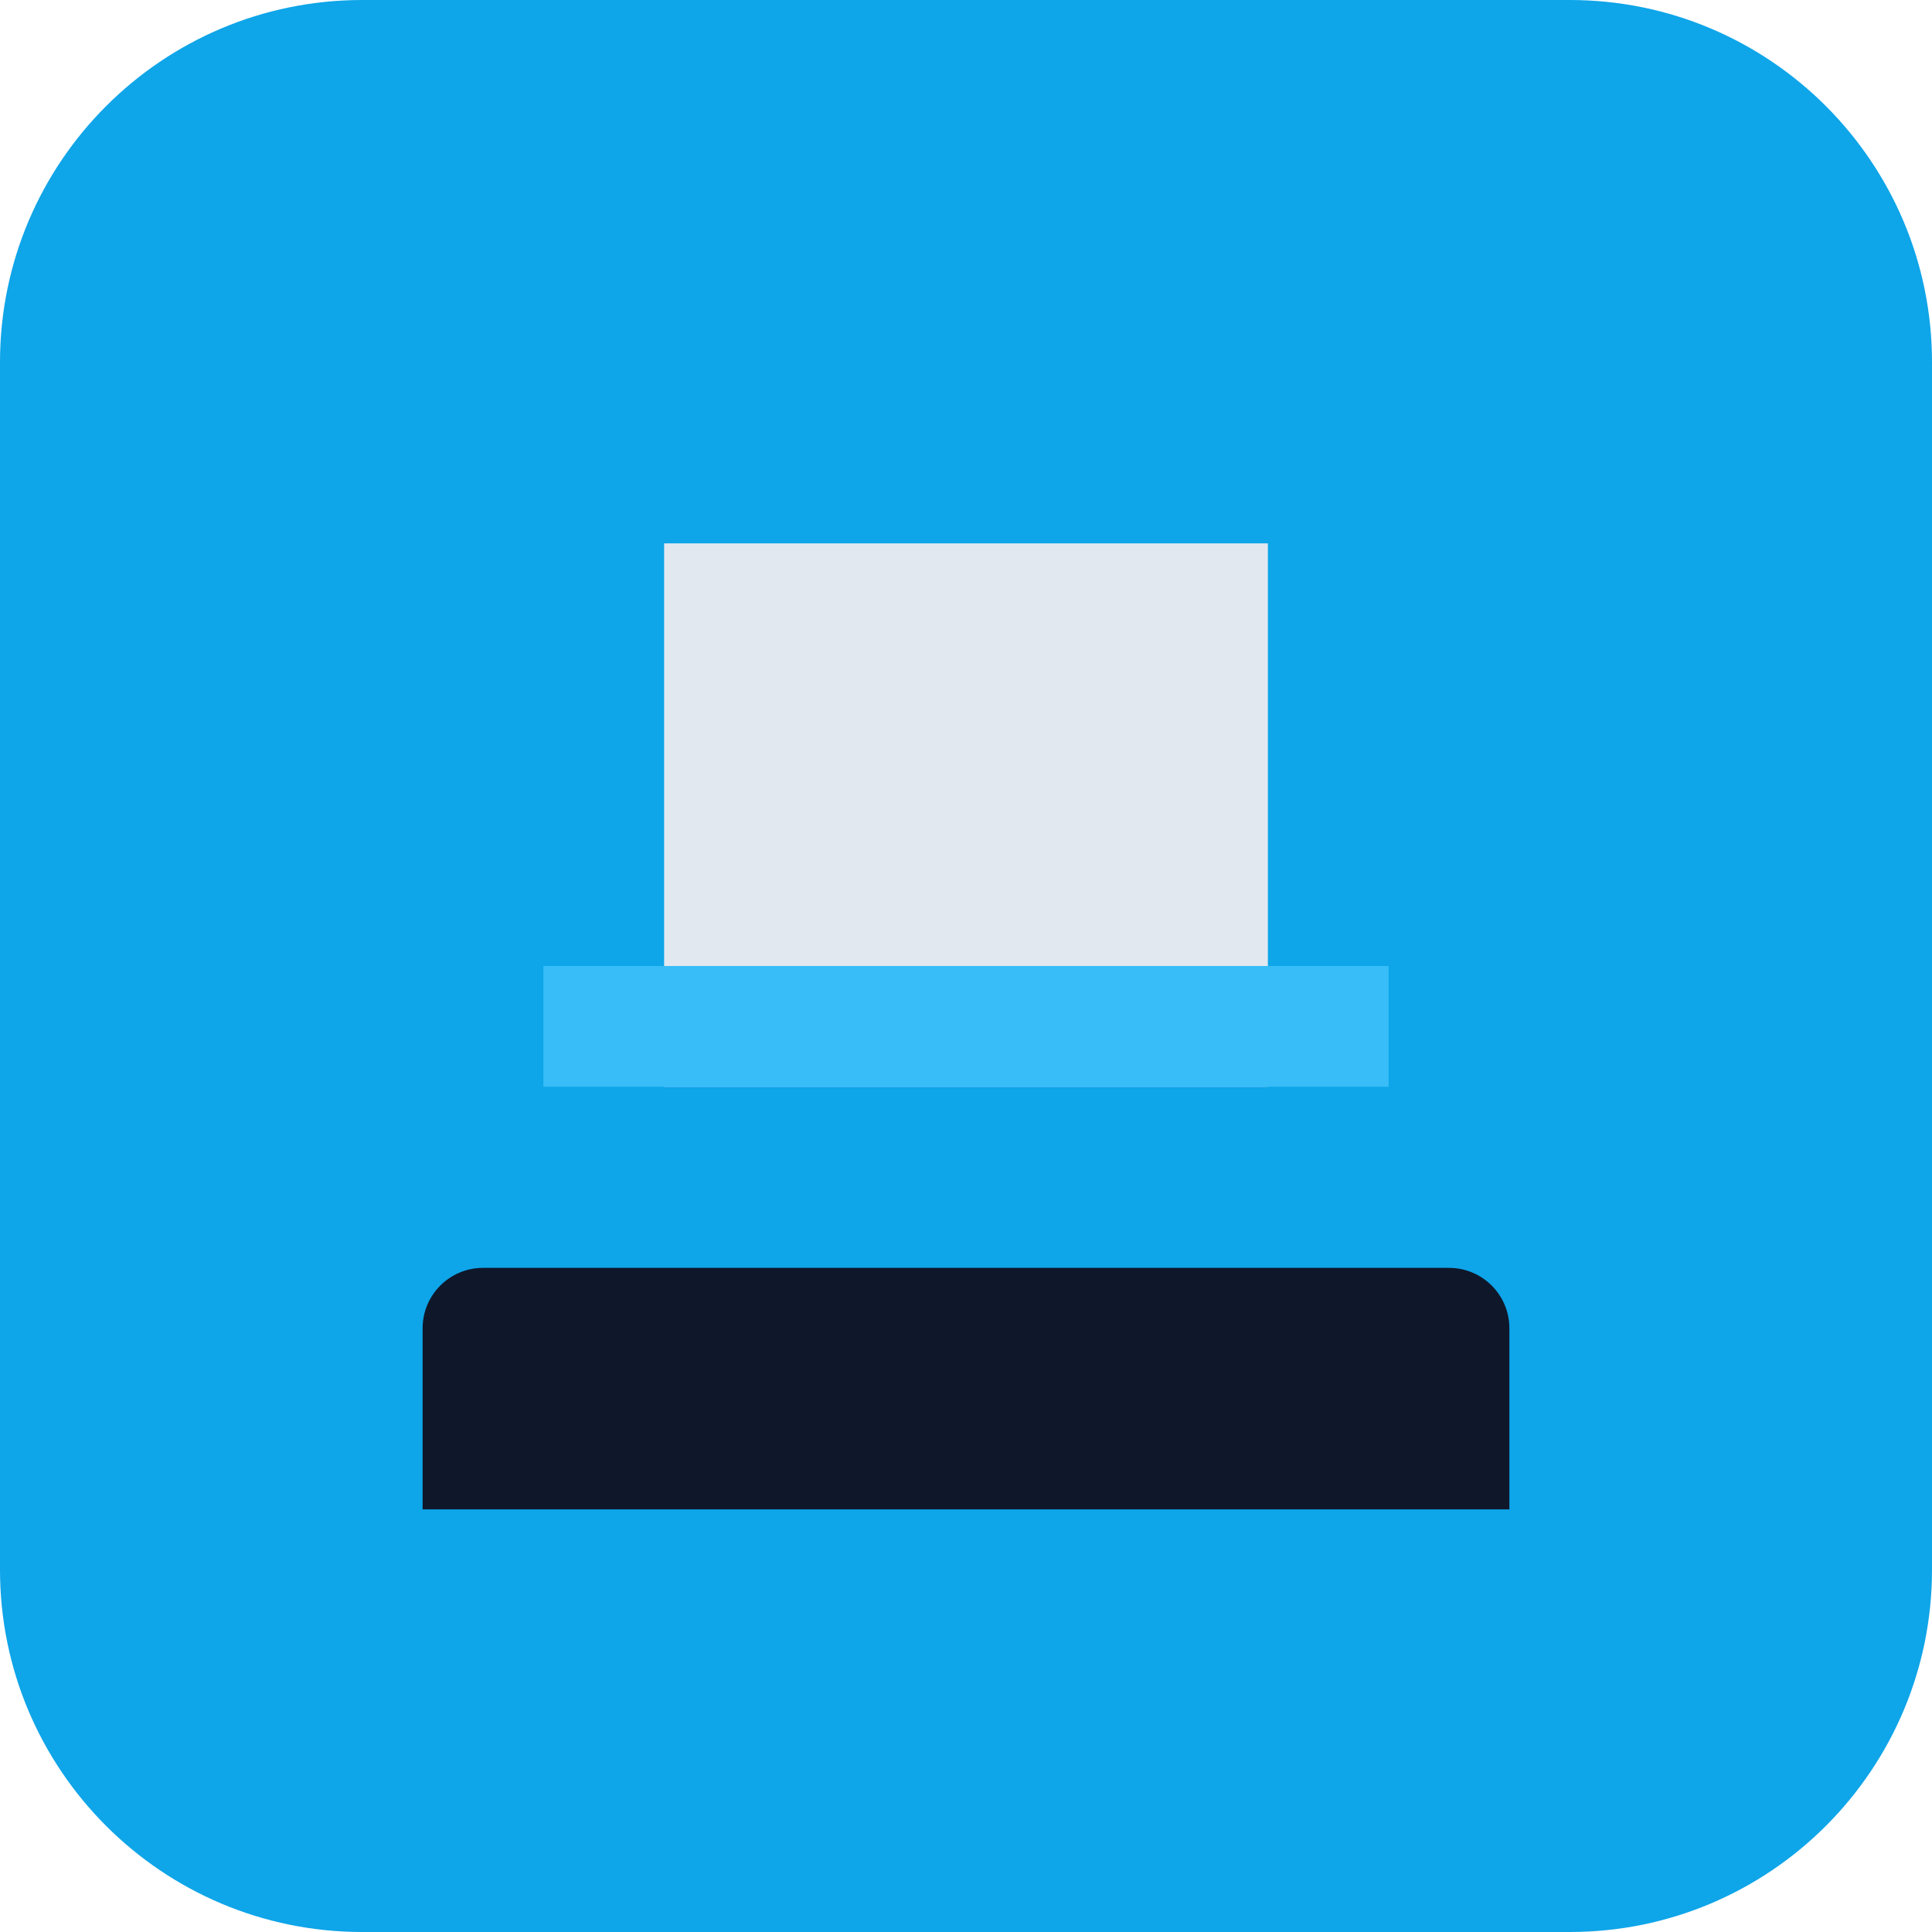
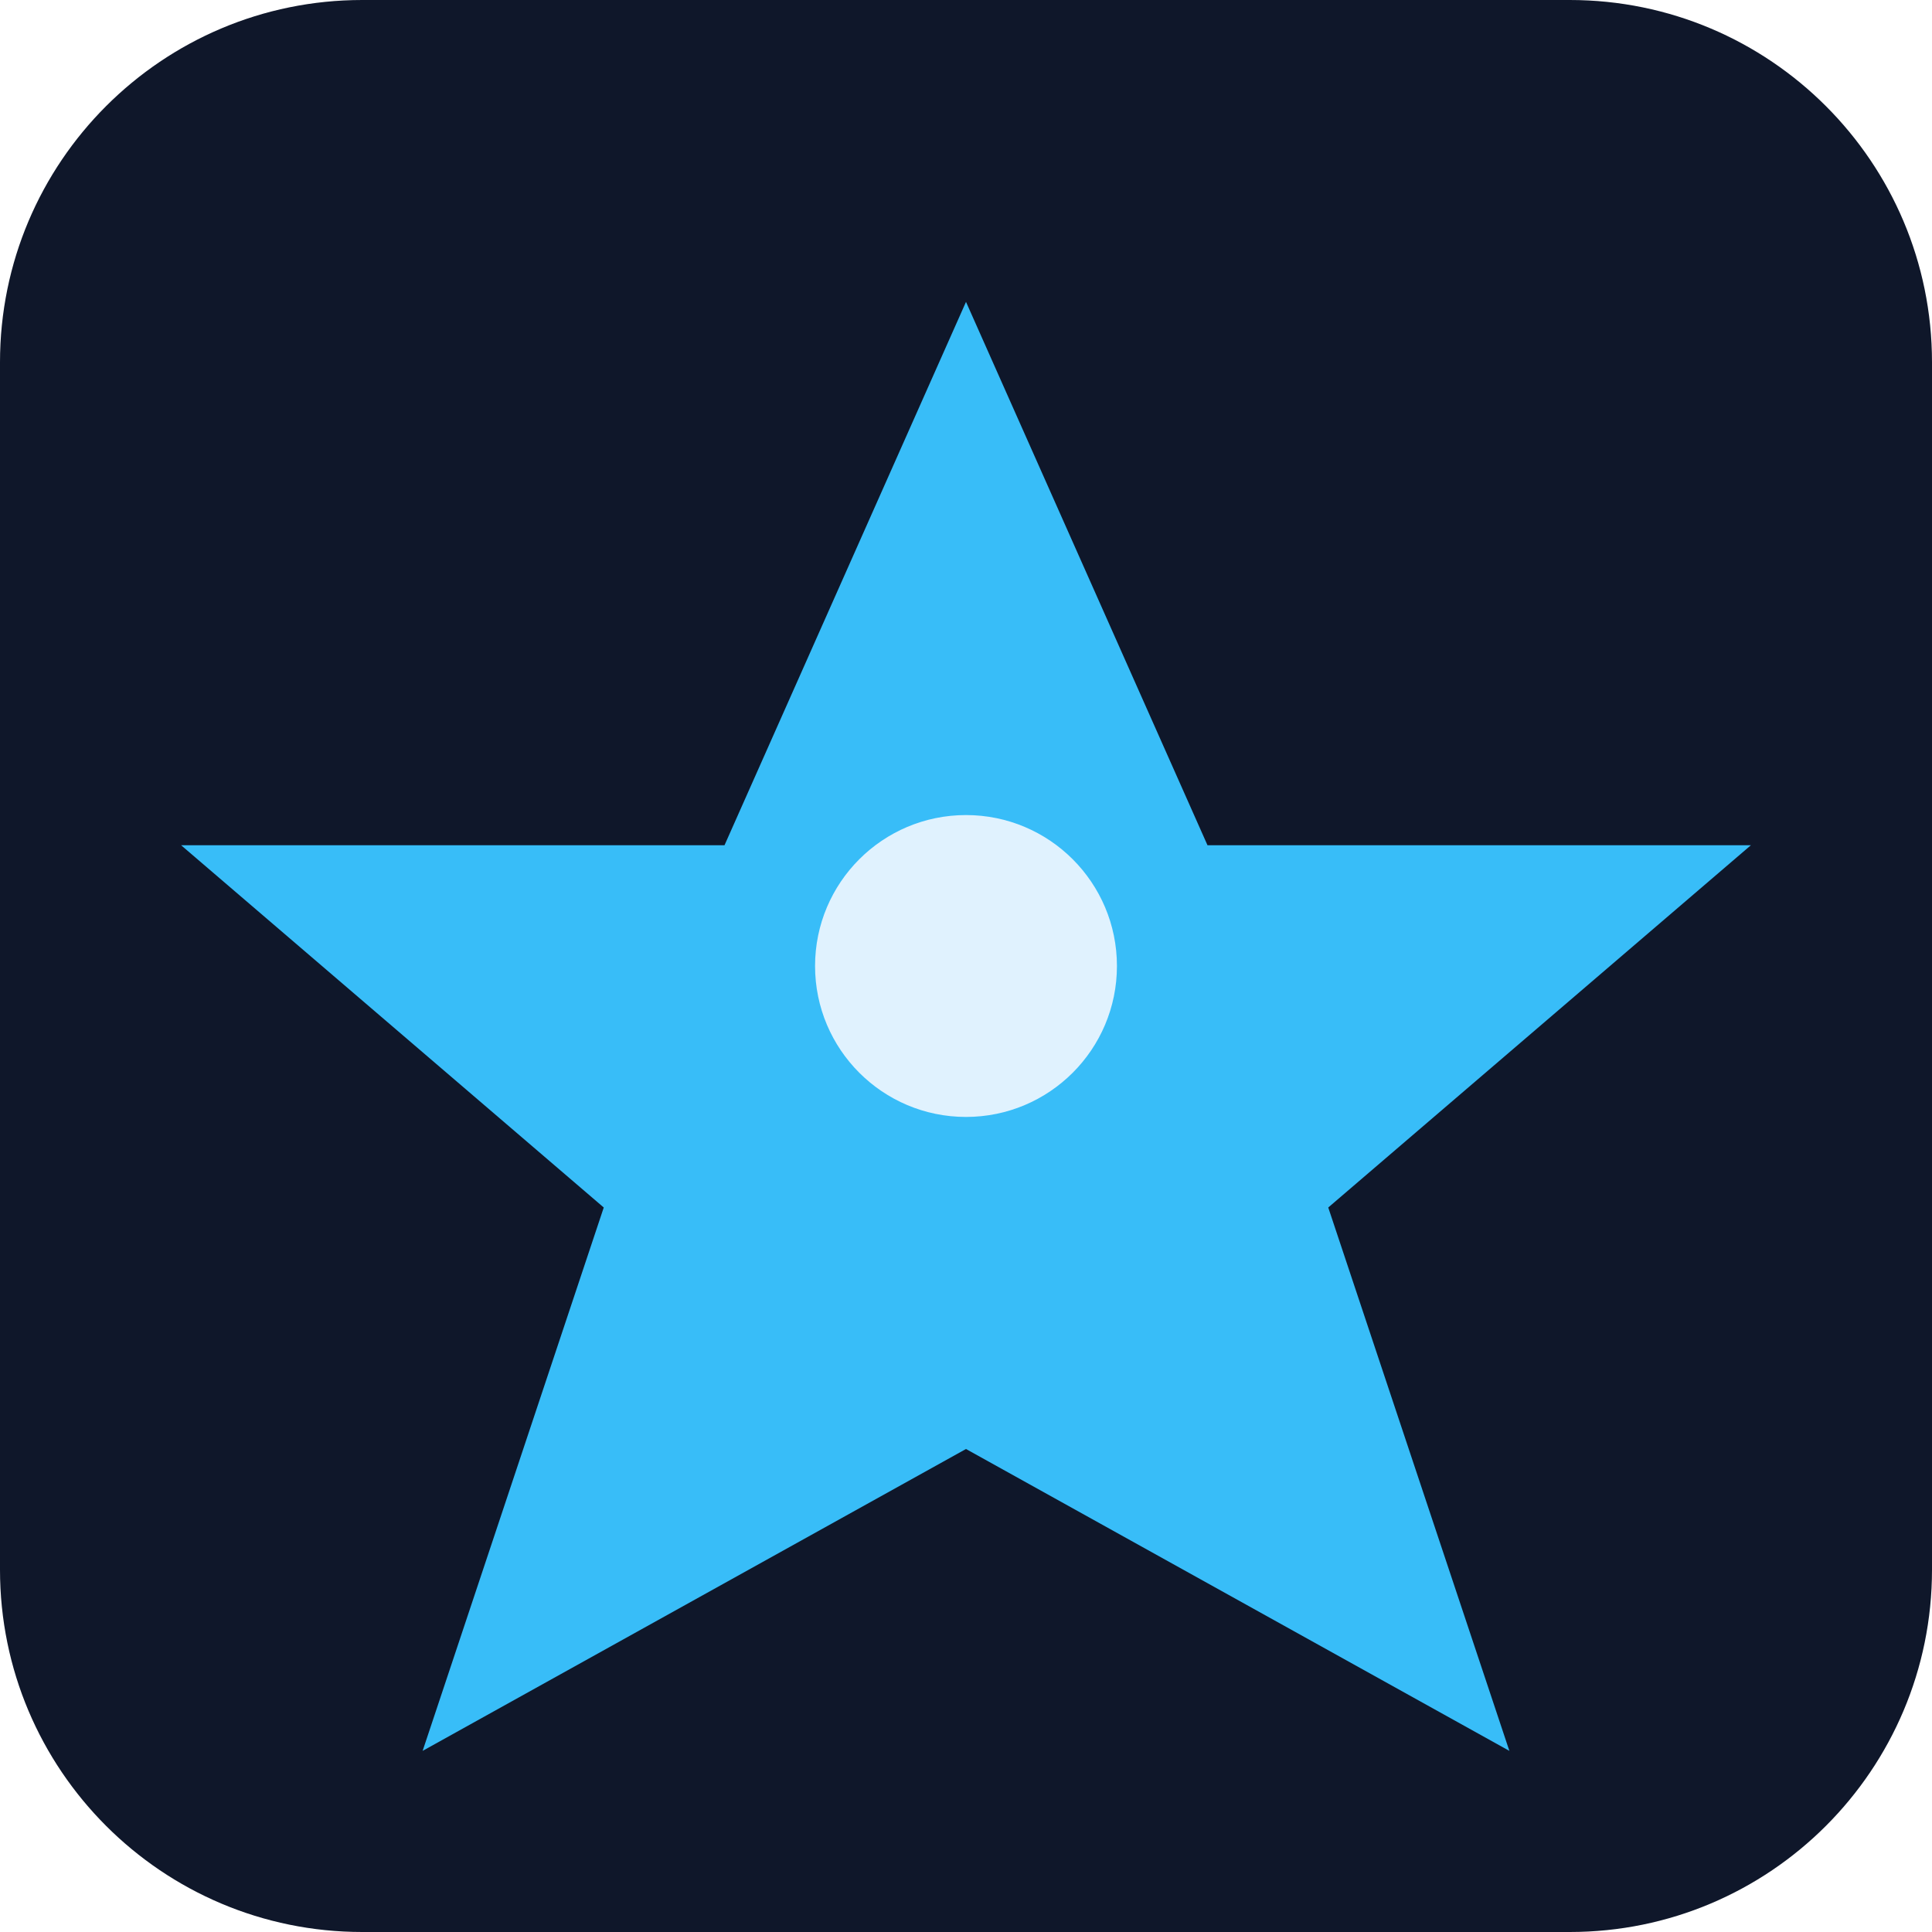
<svg xmlns="http://www.w3.org/2000/svg" viewBox="0 0 64 64">
-   <rect width="64" height="64" rx="12" fill="#0EA5E9" />
-   <path d="M16 42h32a2 2 0 0 1 2 2v6H14v-6a2 2 0 0 1 2-2z" fill="#0F172A" />
-   <path d="M22 18h20v18H22z" fill="#E2E8F0" />
-   <path d="M18 32h28v4H18z" fill="#38BDF8" />
+   <rect width="64" height="64" rx="12" fill="#0f172a" />
+   <polygon points="32,10 40,28 58,28 44,40 50,58 32,48 14,58 20,40 6,28 24,28" fill="#38bdf8" />
+   <circle cx="32" cy="32" r="5" fill="#e0f2fe" />
</svg>
